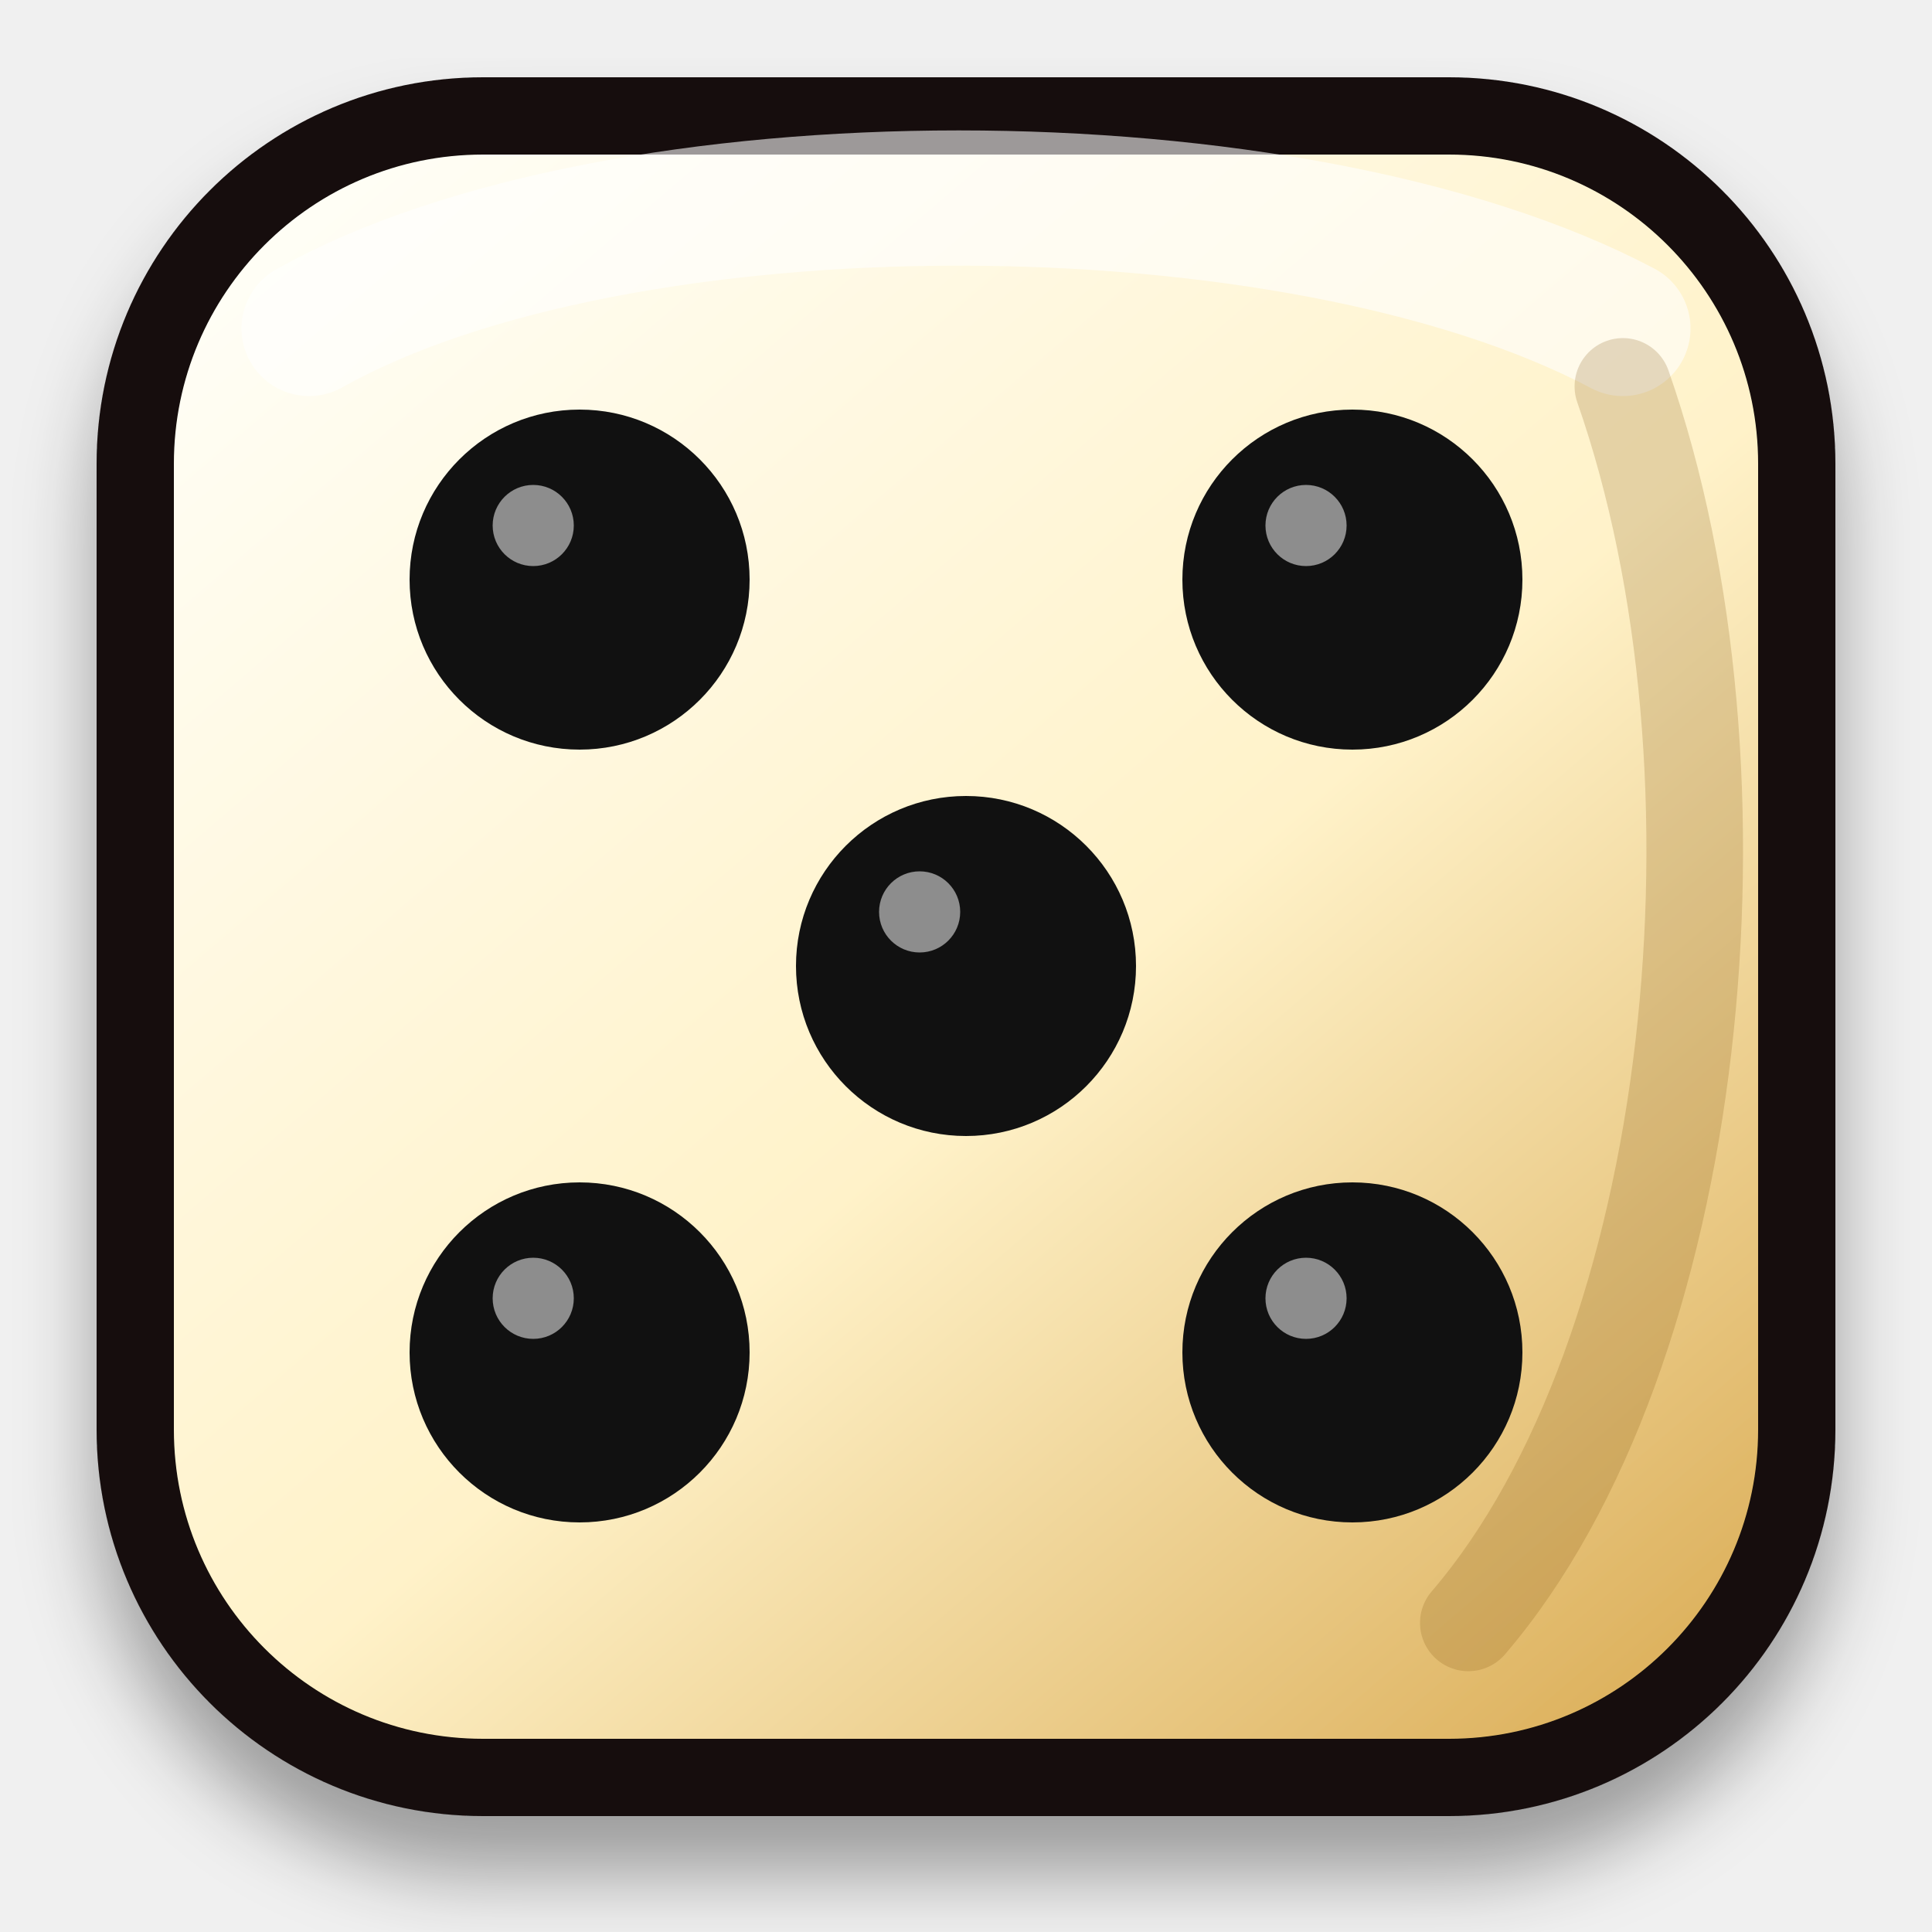
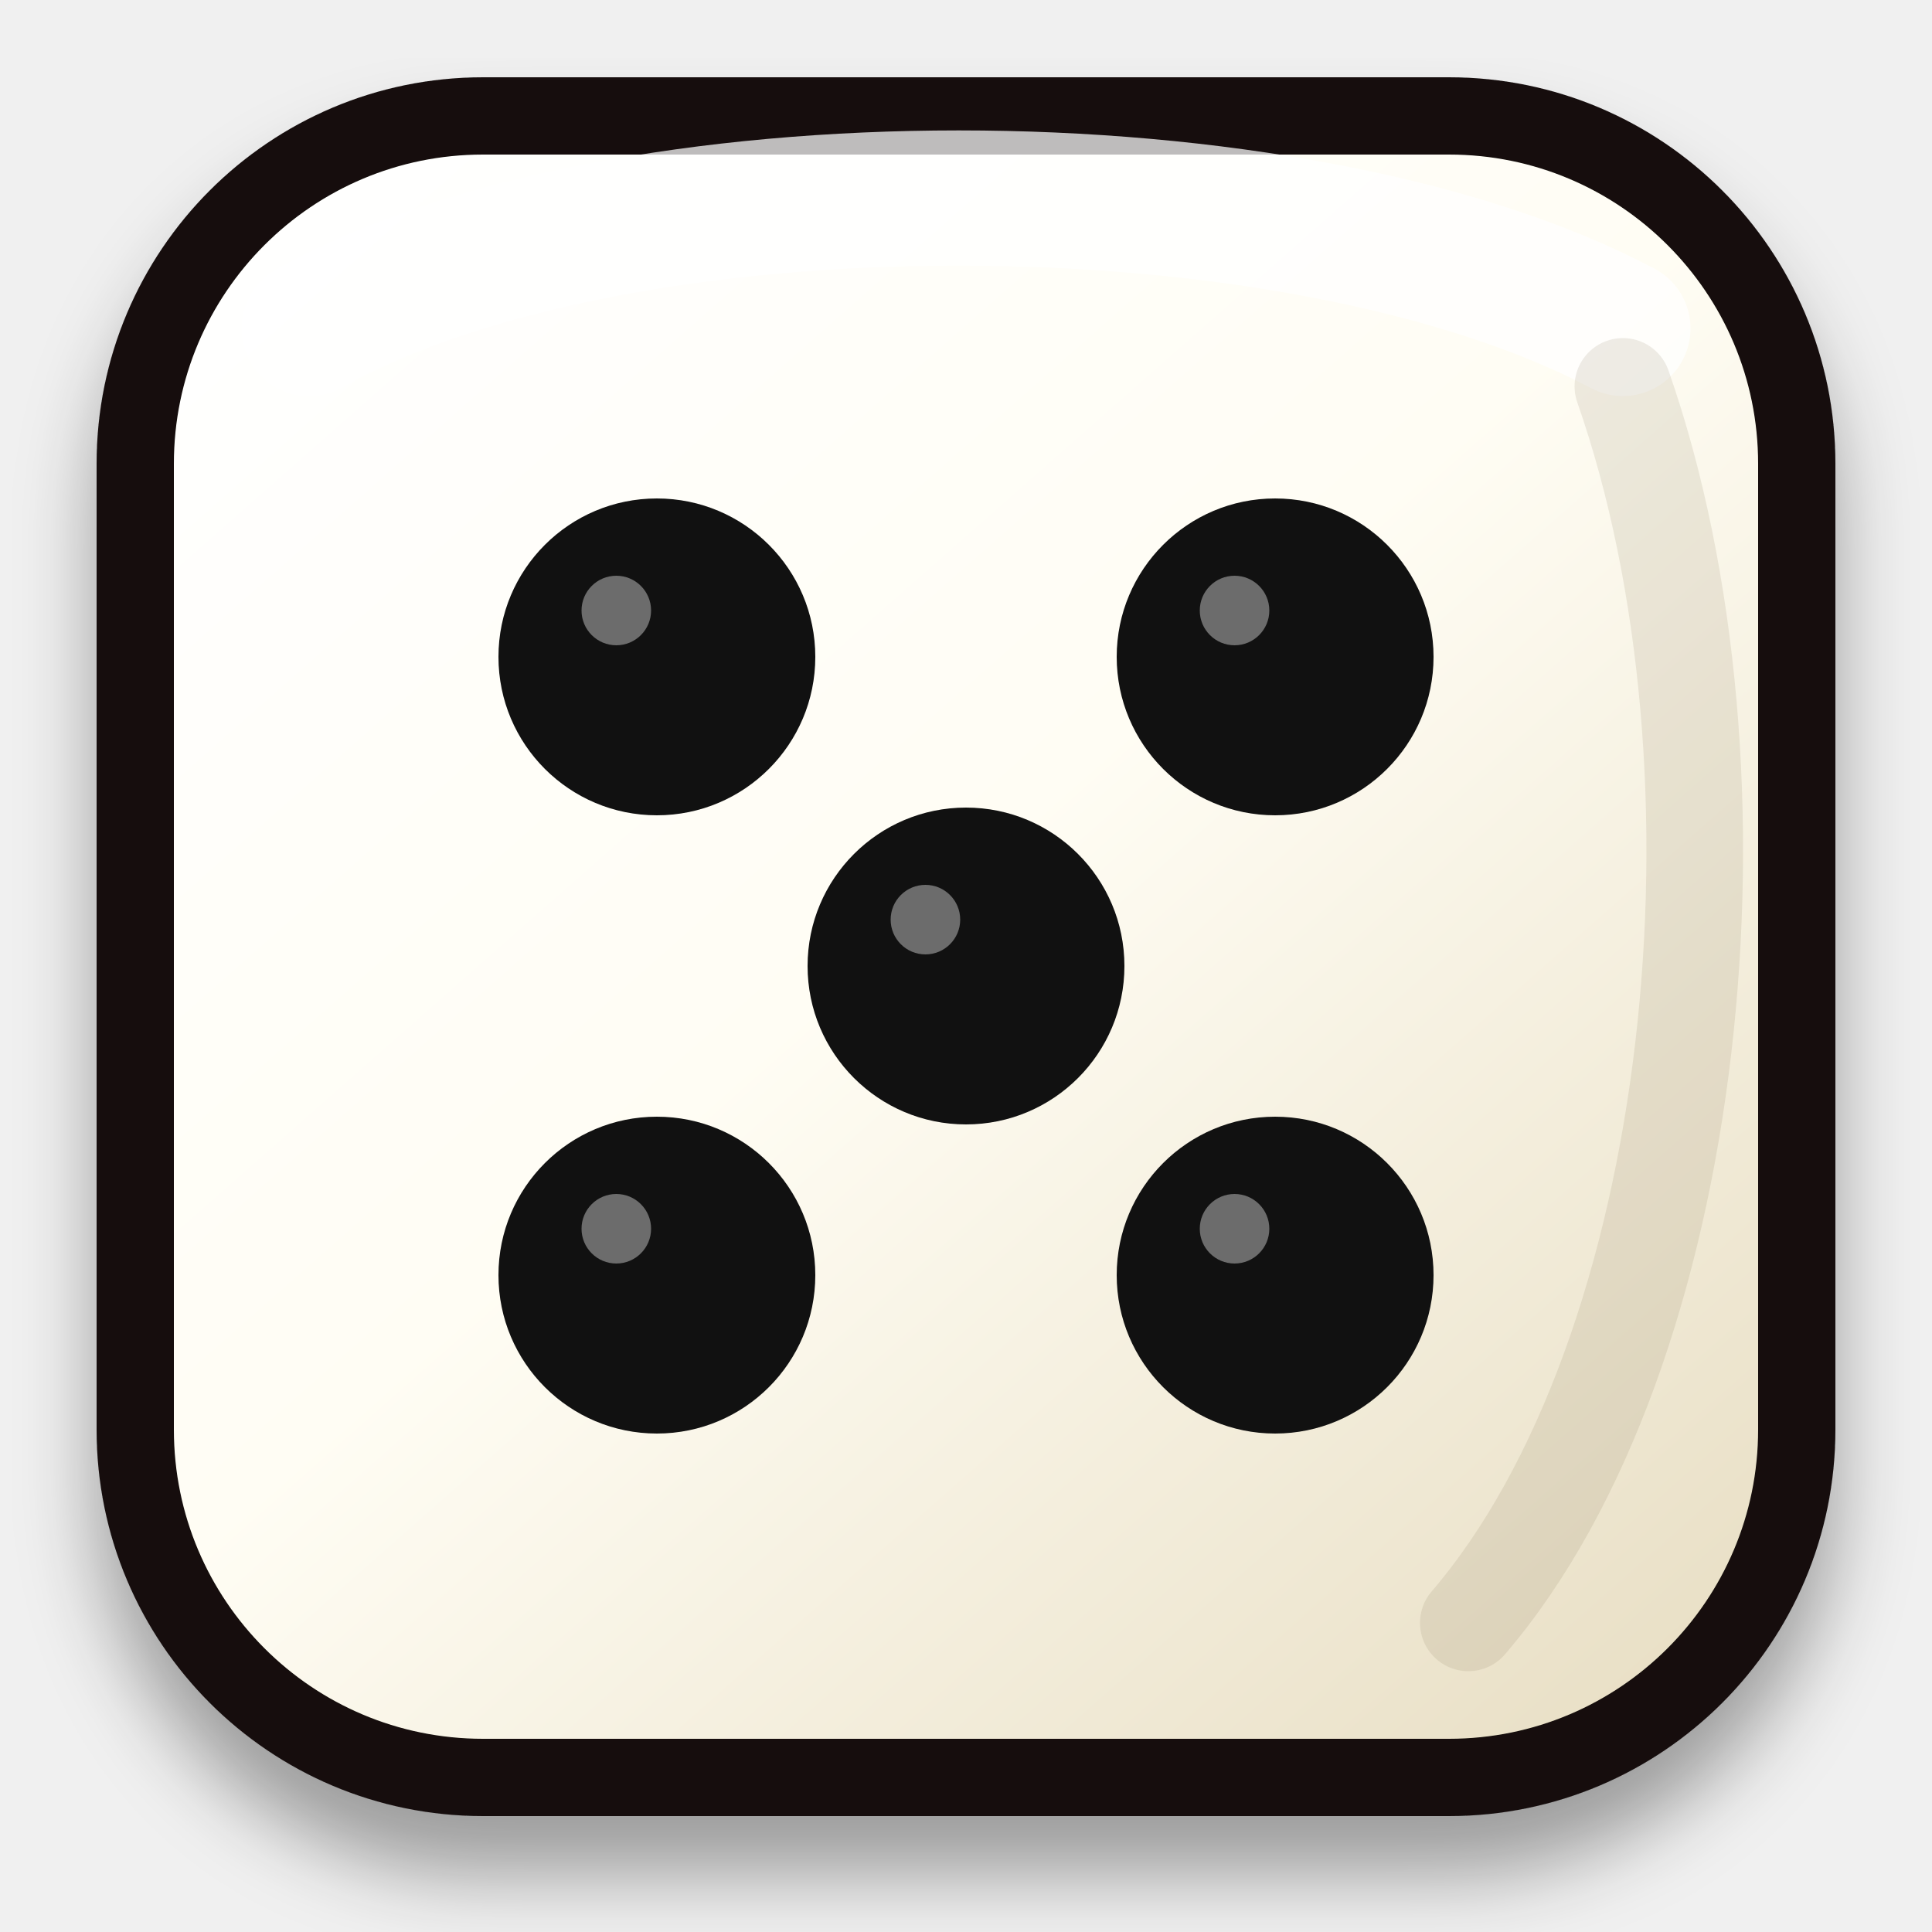
<svg xmlns="http://www.w3.org/2000/svg" viewBox="0 0 100 100">
  <defs>
-     <linearGradient id="body" x1="16" y1="10" x2="88" y2="94" gradientUnits="userSpaceOnUse">
-       <stop stop-color="#fffef6" />
-       <stop offset="0.52" stop-color="#fff2c9" />
-       <stop offset="1" stop-color="#d8a84e" />
+     <linearGradient id="body" x1="14" y1="8" x2="88" y2="92" gradientUnits="userSpaceOnUse">
+       <stop stop-color="#ffffff" />
+       <stop offset="0.46" stop-color="#fffdf4" />
+       <stop offset="1" stop-color="#e7ddc2" />
    </linearGradient>
-     <filter id="shadow" x="-20%" y="-20%" width="140%" height="140%">
+     <filter id="shadow" x="-22%" y="-22%" width="146%" height="146%">
      <feDropShadow dx="0" dy="3" stdDeviation="2" flood-color="#000000" flood-opacity="0.35" />
    </filter>
  </defs>
  <rect x="7" y="6" width="86" height="86" rx="18" fill="url(#body)" stroke="#120d09" stroke-width="4" filter="url(#shadow)" />
-   <path d="M16 17 C32 8 67 8 84 17" fill="none" stroke="#ffffff" stroke-width="7" stroke-linecap="round" opacity="0.58" />
-   <path d="M84 20 C91 40 88 70 76 84" fill="none" stroke="#7b4e09" stroke-width="5" stroke-linecap="round" opacity="0.20" />
-   <circle cx="30" cy="30" r="8.8" fill="#111111" />
-   <circle cx="27.6" cy="27.2" r="2.1" fill="#ffffff" opacity="0.52" />
-   <circle cx="70" cy="30" r="8.8" fill="#111111" />
-   <circle cx="67.6" cy="27.2" r="2.1" fill="#ffffff" opacity="0.52" />
-   <circle cx="50" cy="50" r="8.8" fill="#111111" />
-   <circle cx="47.6" cy="47.2" r="2.1" fill="#ffffff" opacity="0.52" />
-   <circle cx="30" cy="70" r="8.8" fill="#111111" />
-   <circle cx="27.6" cy="67.2" r="2.1" fill="#ffffff" opacity="0.52" />
-   <circle cx="70" cy="70" r="8.8" fill="#111111" />
-   <circle cx="67.6" cy="67.2" r="2.1" fill="#ffffff" opacity="0.52" />
+   <path d="M16 17 C32 8 67 8 84 17" fill="none" stroke="#ffffff" stroke-width="7" stroke-linecap="round" opacity="0.72" />
+   <path d="M84 20 C91 40 88 70 76 84" fill="none" stroke="#6b5b3b" stroke-width="5" stroke-linecap="round" opacity="0.12" />
+   <circle cx="34" cy="34" r="8.2" fill="#111111" />
+   <circle cx="31.9" cy="31.6" r="1.8" fill="#ffffff" opacity="0.38" />
+   <circle cx="66" cy="34" r="8.2" fill="#111111" />
+   <circle cx="63.9" cy="31.6" r="1.8" fill="#ffffff" opacity="0.38" />
+   <circle cx="50" cy="50" r="8.2" fill="#111111" />
+   <circle cx="47.9" cy="47.6" r="1.8" fill="#ffffff" opacity="0.38" />
+   <circle cx="34" cy="66" r="8.2" fill="#111111" />
+   <circle cx="31.9" cy="63.6" r="1.8" fill="#ffffff" opacity="0.38" />
+   <circle cx="66" cy="66" r="8.2" fill="#111111" />
+   <circle cx="63.9" cy="63.6" r="1.8" fill="#ffffff" opacity="0.38" />
</svg>
